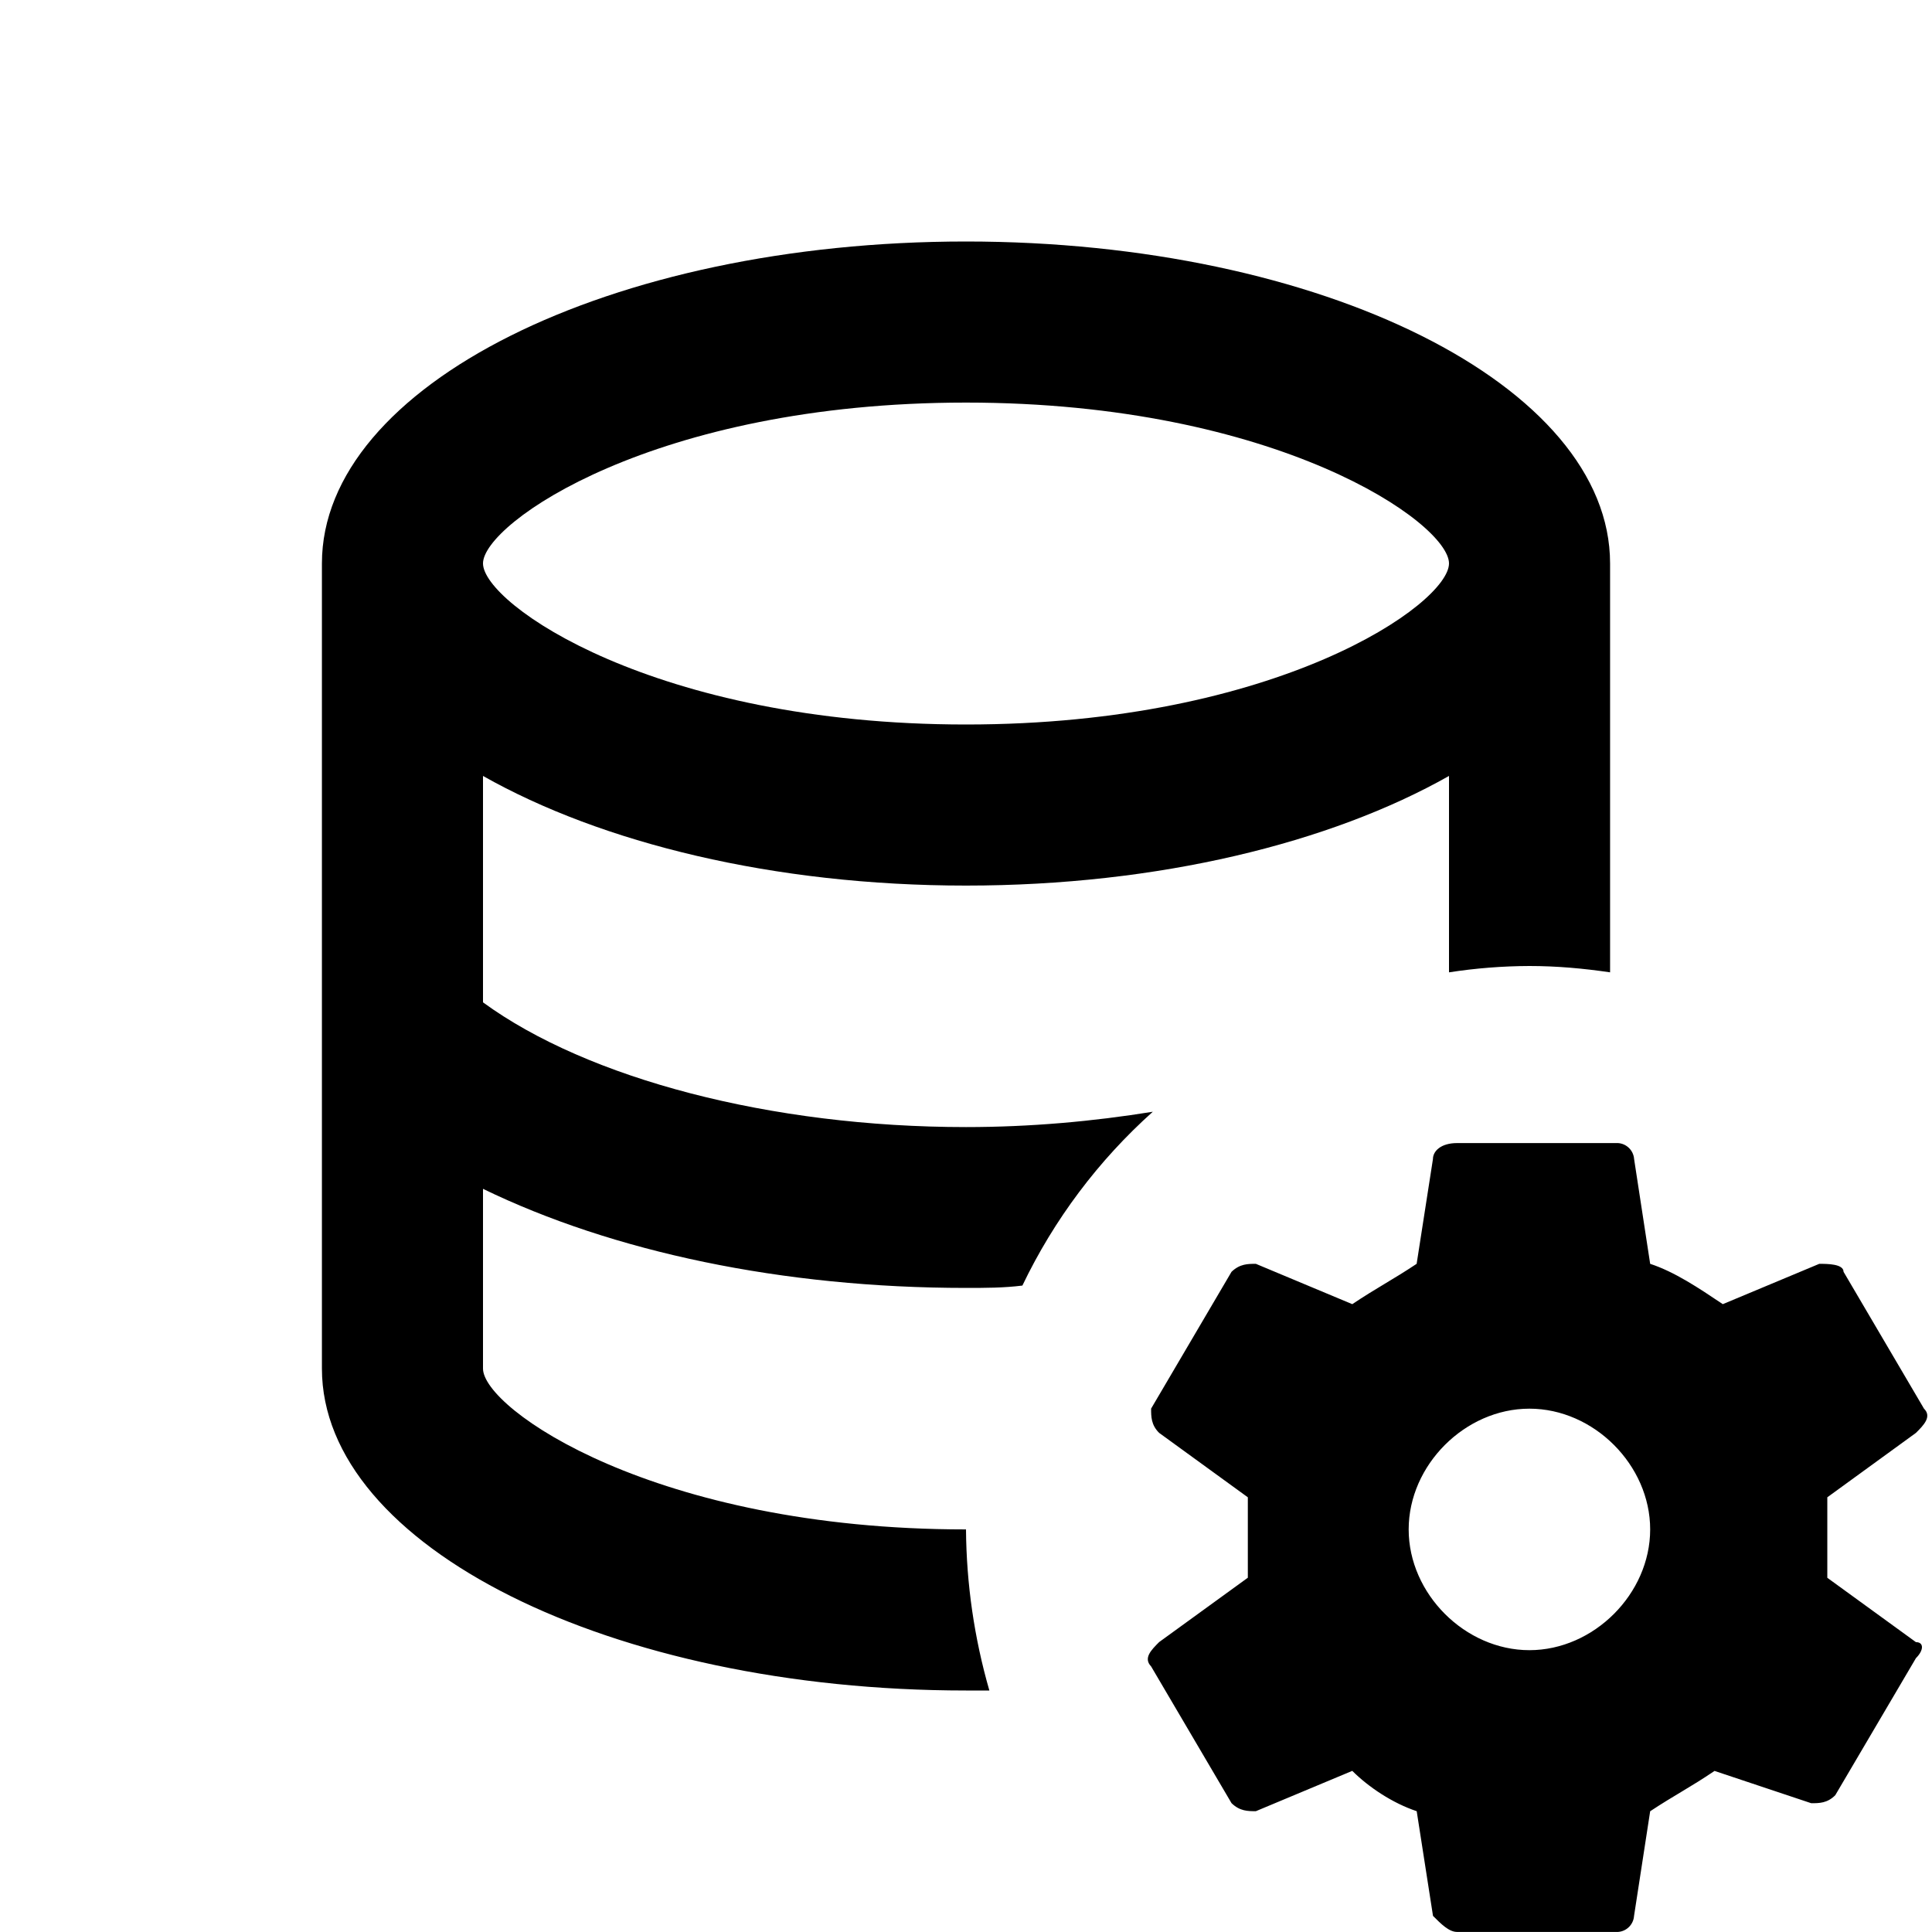
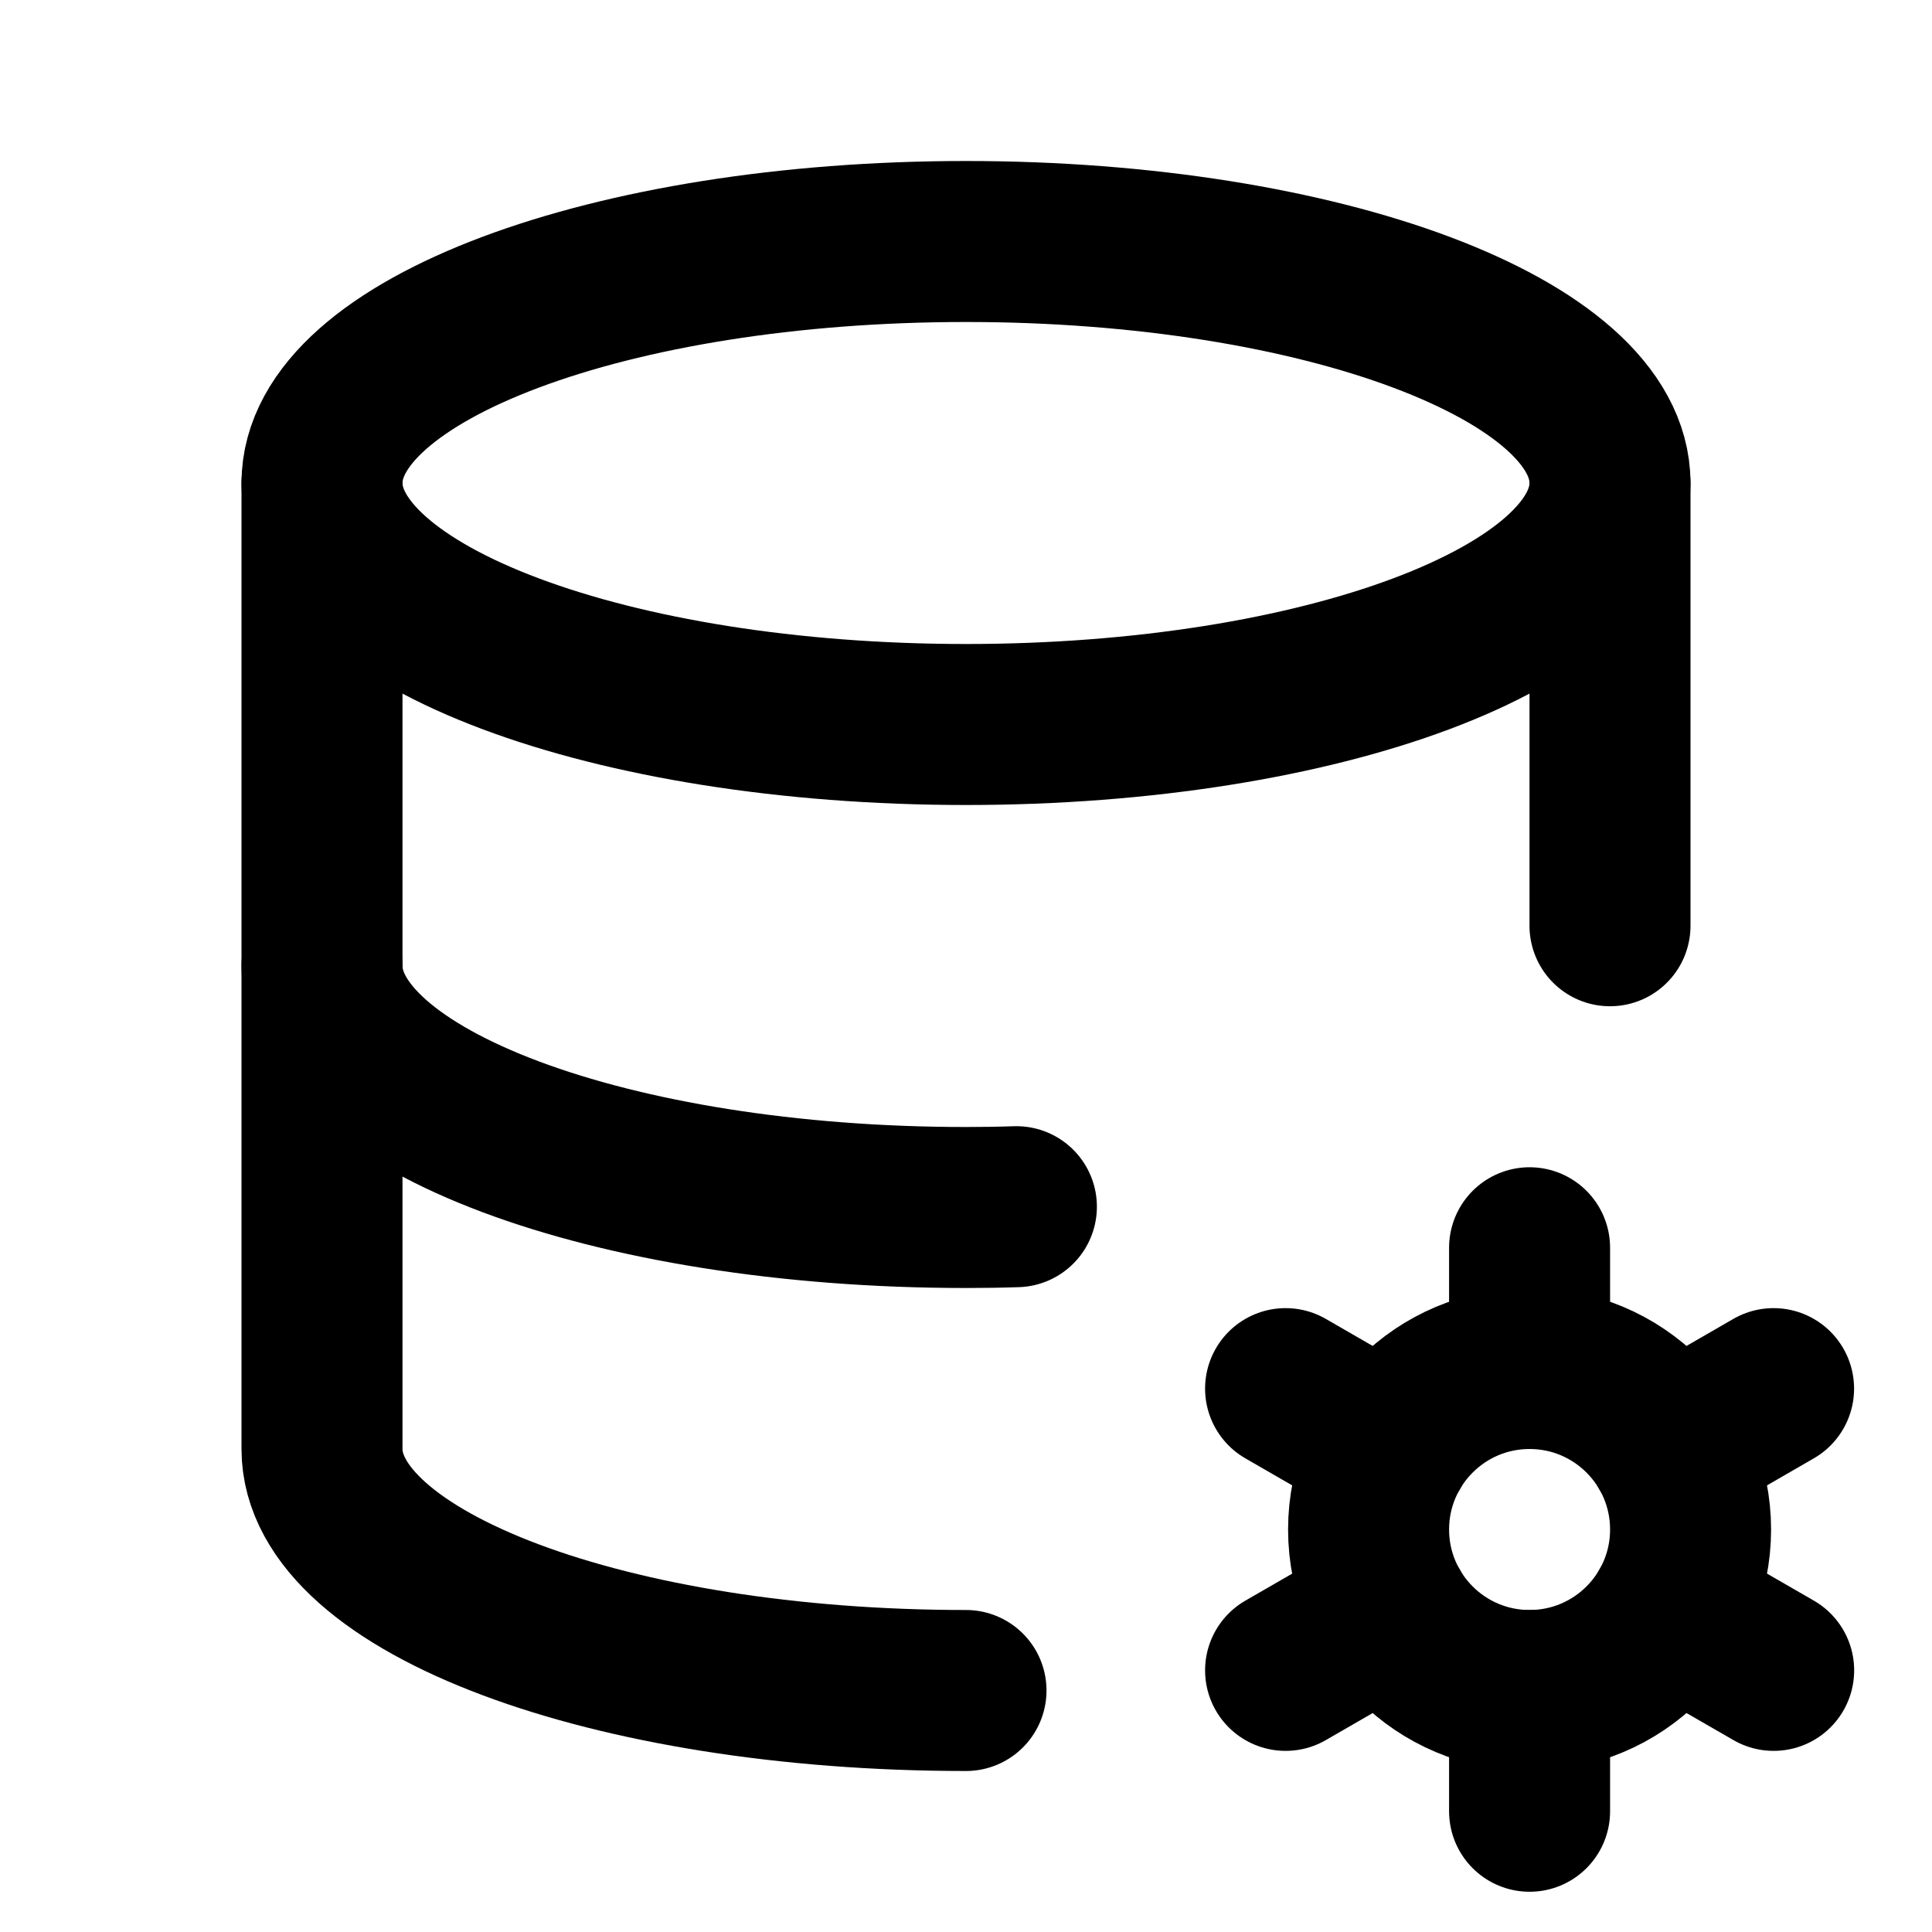
- <svg xmlns="http://www.w3.org/2000/svg" width="32" height="32">
-   <path style="stroke:none;fill-rule:nonzero;fill:#000;fill-opacity:1" d="M16 18.668c-3.227 0-6.266-.8-8-2.066v-3.75c1.96 1.109 4.813 1.816 8 1.816 3.188 0 6.04-.707 8-1.816v3.253A8.879 8.879 0 0 1 25.332 16c.453 0 .895.04 1.336.105V9.332C26.668 6.387 21.895 4 16 4S5.332 6.387 5.332 9.332v13.336C5.332 25.613 10.122 28 16 28h.387A9.897 9.897 0 0 1 16 25.332c-5.16 0-8-2-8-2.664v-2.977c2.148 1.043 4.96 1.641 8 1.641.32 0 .625 0 .934-.039a9.21 9.21 0 0 1 2.16-2.879c-.989.16-2.028.254-3.094.254m0-12c5.16 0 8 2 8 2.664C24 10 21.16 12 16 12s-8-2-8-2.668c0-.664 2.84-2.664 8-2.664m14.266 19.465V24.8l1.468-1.067c.133-.132.266-.27.133-.402l-1.332-2.266c0-.132-.27-.132-.402-.132l-1.598.668c-.402-.27-.8-.536-1.203-.668l-.266-1.735a.286.286 0 0 0-.265-.265h-2.668c-.266 0-.399.132-.399.265l-.27 1.735c-.398.265-.663.398-1.066.668l-1.597-.668c-.133 0-.266 0-.403.132l-1.332 2.266c0 .133 0 .27.133.402l1.469 1.067v1.332l-1.469 1.066c-.133.133-.265.266-.133.403l1.332 2.265c.137.133.27.133.403.133l1.597-.668c.27.27.668.535 1.067.668l.27 1.734c.132.133.265.266.398.266H26.8a.286.286 0 0 0 .265-.266L27.332 30c.402-.266.668-.398 1.066-.668l1.602.535c.133 0 .266 0 .398-.133l1.336-2.27c.133-.132.133-.265 0-.265l-1.468-1.066m-4.934 1.199c-1.066 0-2-.934-2-2 0-1.066.934-2 2-2 1.066 0 2 .934 2 2 0 1.066-.934 2-2 2Zm0 0" />
+ <svg xmlns="http://www.w3.org/2000/svg" width="24" height="24" viewBox="0 0 24 24" fill="none" stroke="currentColor" stroke-width="2" stroke-linecap="round" stroke-linejoin="round" class="icon icon-tabler icons-tabler-outline icon-tabler-database-cog">
+   <path stroke="none" d="M0 0h24v24H0z" fill="none" />
+   <path d="M4 6c0 1.657 3.582 3 8 3s8 -1.343 8 -3s-3.582 -3 -8 -3s-8 1.343 -8 3" />
+   <path d="M4 6v6c0 1.657 3.582 3 8 3c.21 0 .42 -.003 .626 -.01" />
+   <path d="M20 11.5v-5.5" />
+   <path d="M4 12v6c0 1.657 3.582 3 8 3" />
+   <path d="M17.001 19a2 2 0 1 0 4 0a2 2 0 1 0 -4 0" />
+   <path d="M19.001 15.5v1.5" />
+   <path d="M19.001 21v1.5" />
+   <path d="M22.032 17.25l-1.299 .75" />
+   <path d="M17.27 20l-1.3 .75" />
+   <path d="M15.97 17.25l1.3 .75" />
+   <path d="M20.733 20l1.3 .75" />
</svg>
